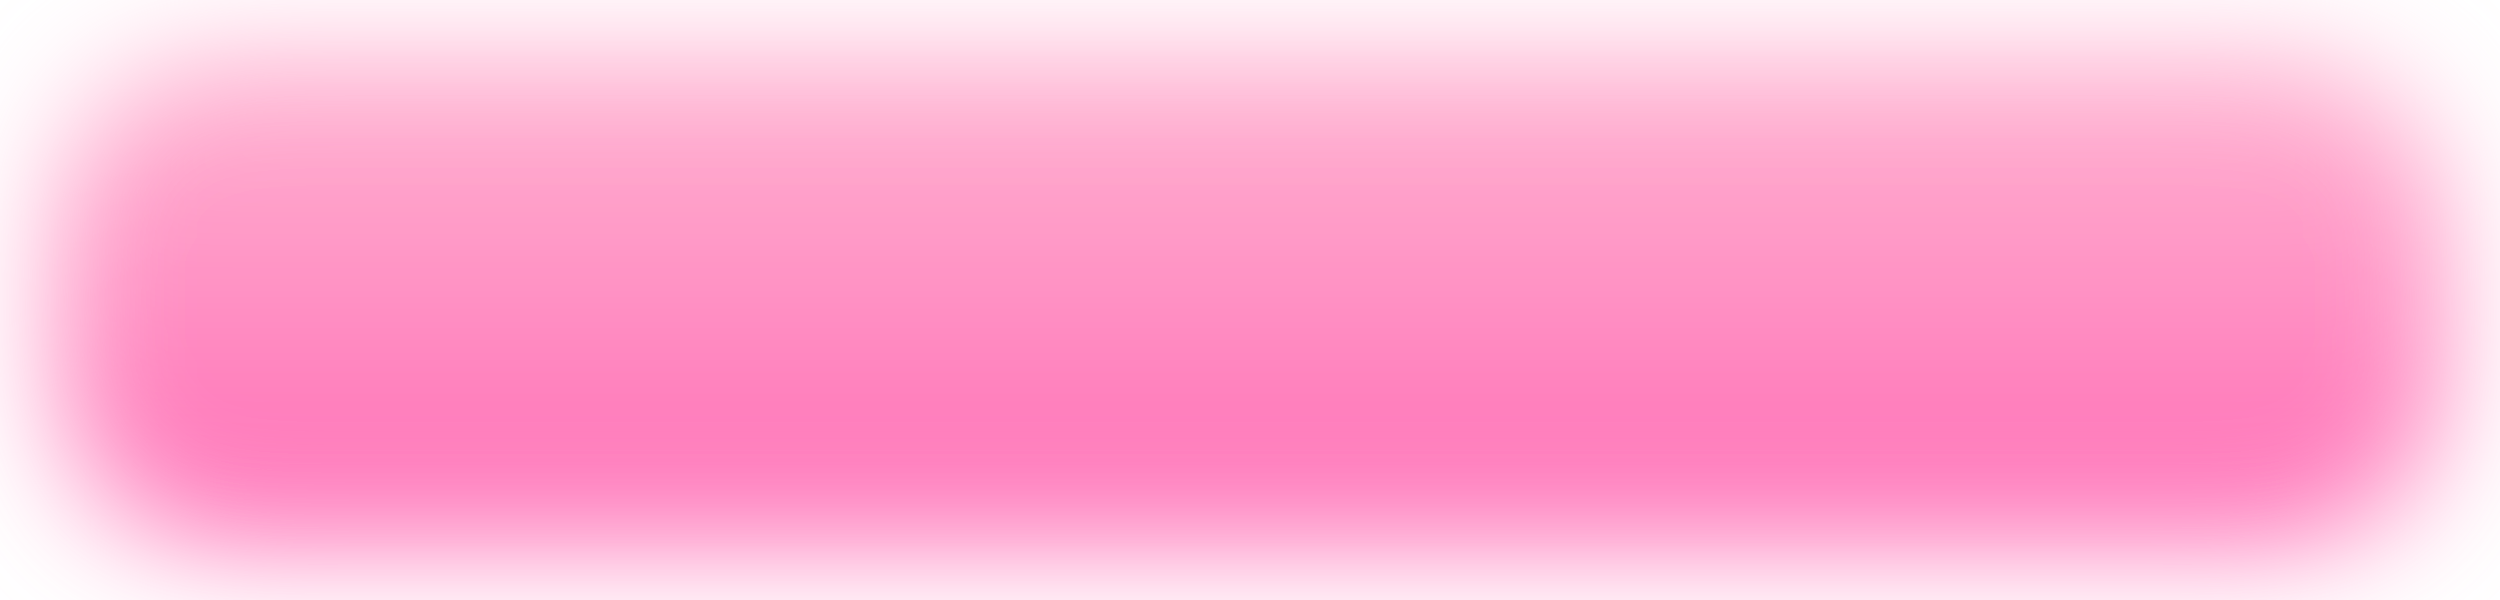
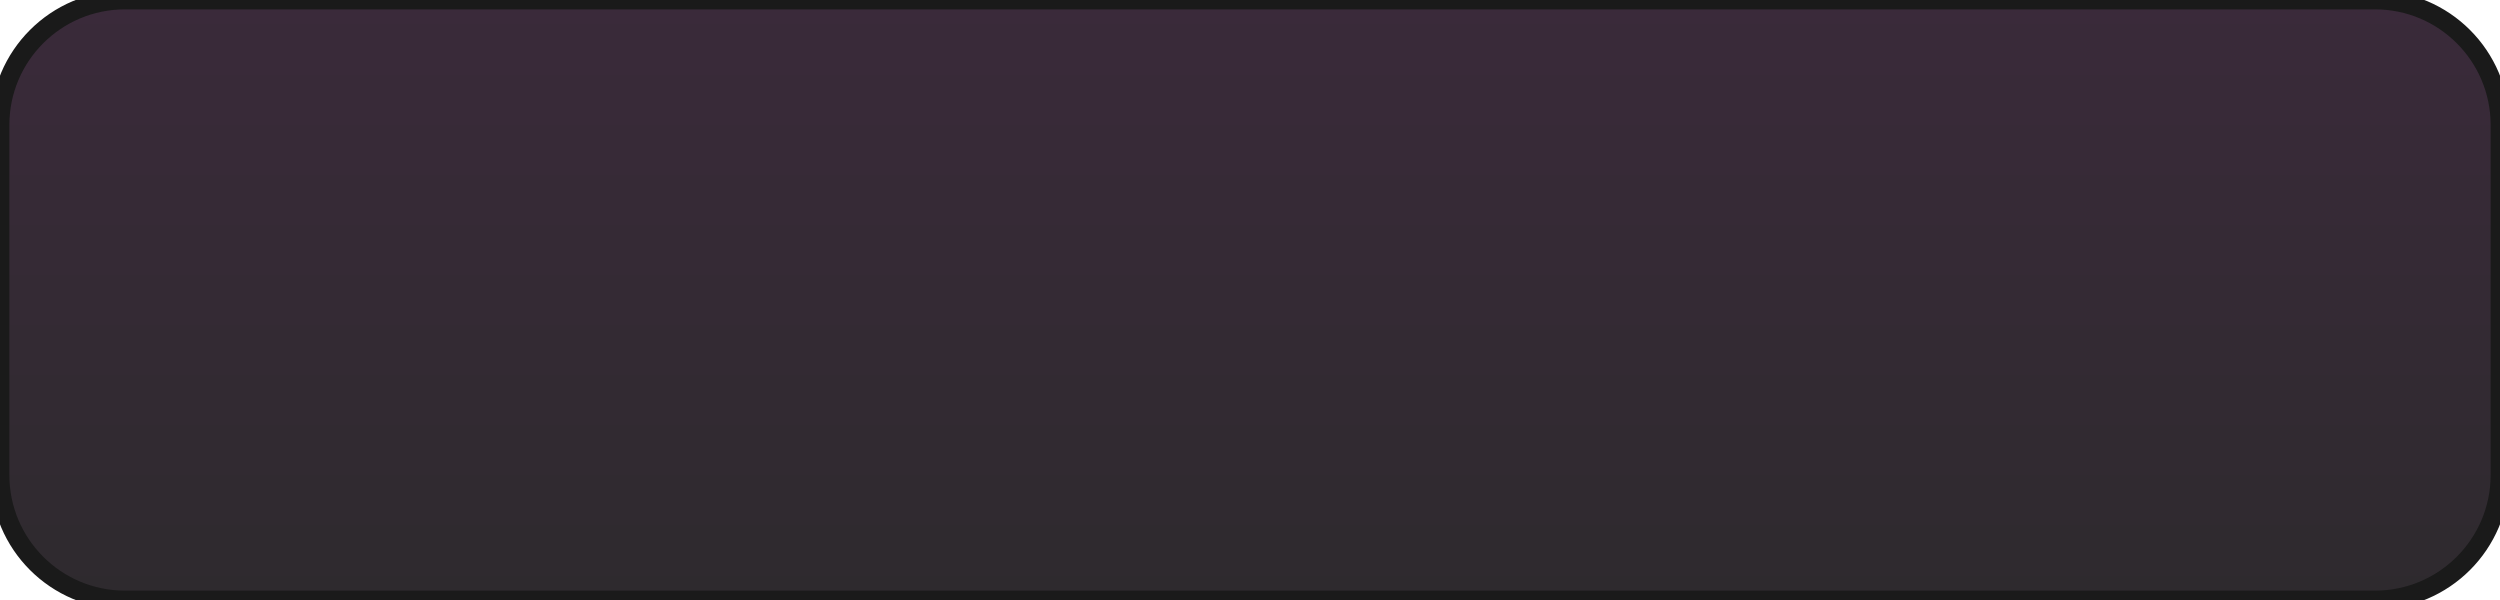
<svg xmlns="http://www.w3.org/2000/svg" width="200" height="48" viewBox="0 0 200 48">
  <defs>
-     <filter id="panelBlur" x="-20%" y="-20%" width="140%" height="140%">
-       <feGaussianBlur in="SourceGraphic" stdDeviation="5" />
-     </filter>
    <linearGradient id="panelGradient" x1="0" y1="0" x2="0" y2="1">
-       <stop offset="0%" stop-color="#FFB6D2" />
-       <stop offset="100%" stop-color="#FF69B4" />
+       <stop offset="0%" stop-color="#3A2A3A" />
+       <stop offset="100%" stop-color="#2E2A2E" />
    </linearGradient>
  </defs>
  <style id="current-color-scheme" type="text/css">
    .ColorScheme-Text{color:#2E2A2A}
    .ColorScheme-Highlight{color:#FF69B4}
    .ColorScheme-ViewBackground{color:#3A2A3A}
    .ColorScheme-ViewText{color:#FFFFFF}
    .ColorScheme-ButtonText{color:#2E2A2A}
    .ColorScheme-ButtonBackground{color:#FFB6D2}
    .ColorScheme-ButtonHover{color:#FF69B4}
    .ColorScheme-ViewHover{color:#FF69B4}
    .ColorScheme-ViewFocus{color:#FF69B4}
    .ColorScheme-Background{color:#2E2A2A}
  </style>
-   <rect x="4" y="4" width="192" height="40" rx="15" ry="15" fill="url(#panelGradient)" filter="url(#panelBlur)" stroke="rgba(255,255,255,0.25)" stroke-width="1.5" />
+   <rect x="0" y="0" width="200" height="48" rx="10" ry="10" fill="url(#panelGradient)" stroke="#1A1A1A" stroke-width="1.5" />
</svg>
